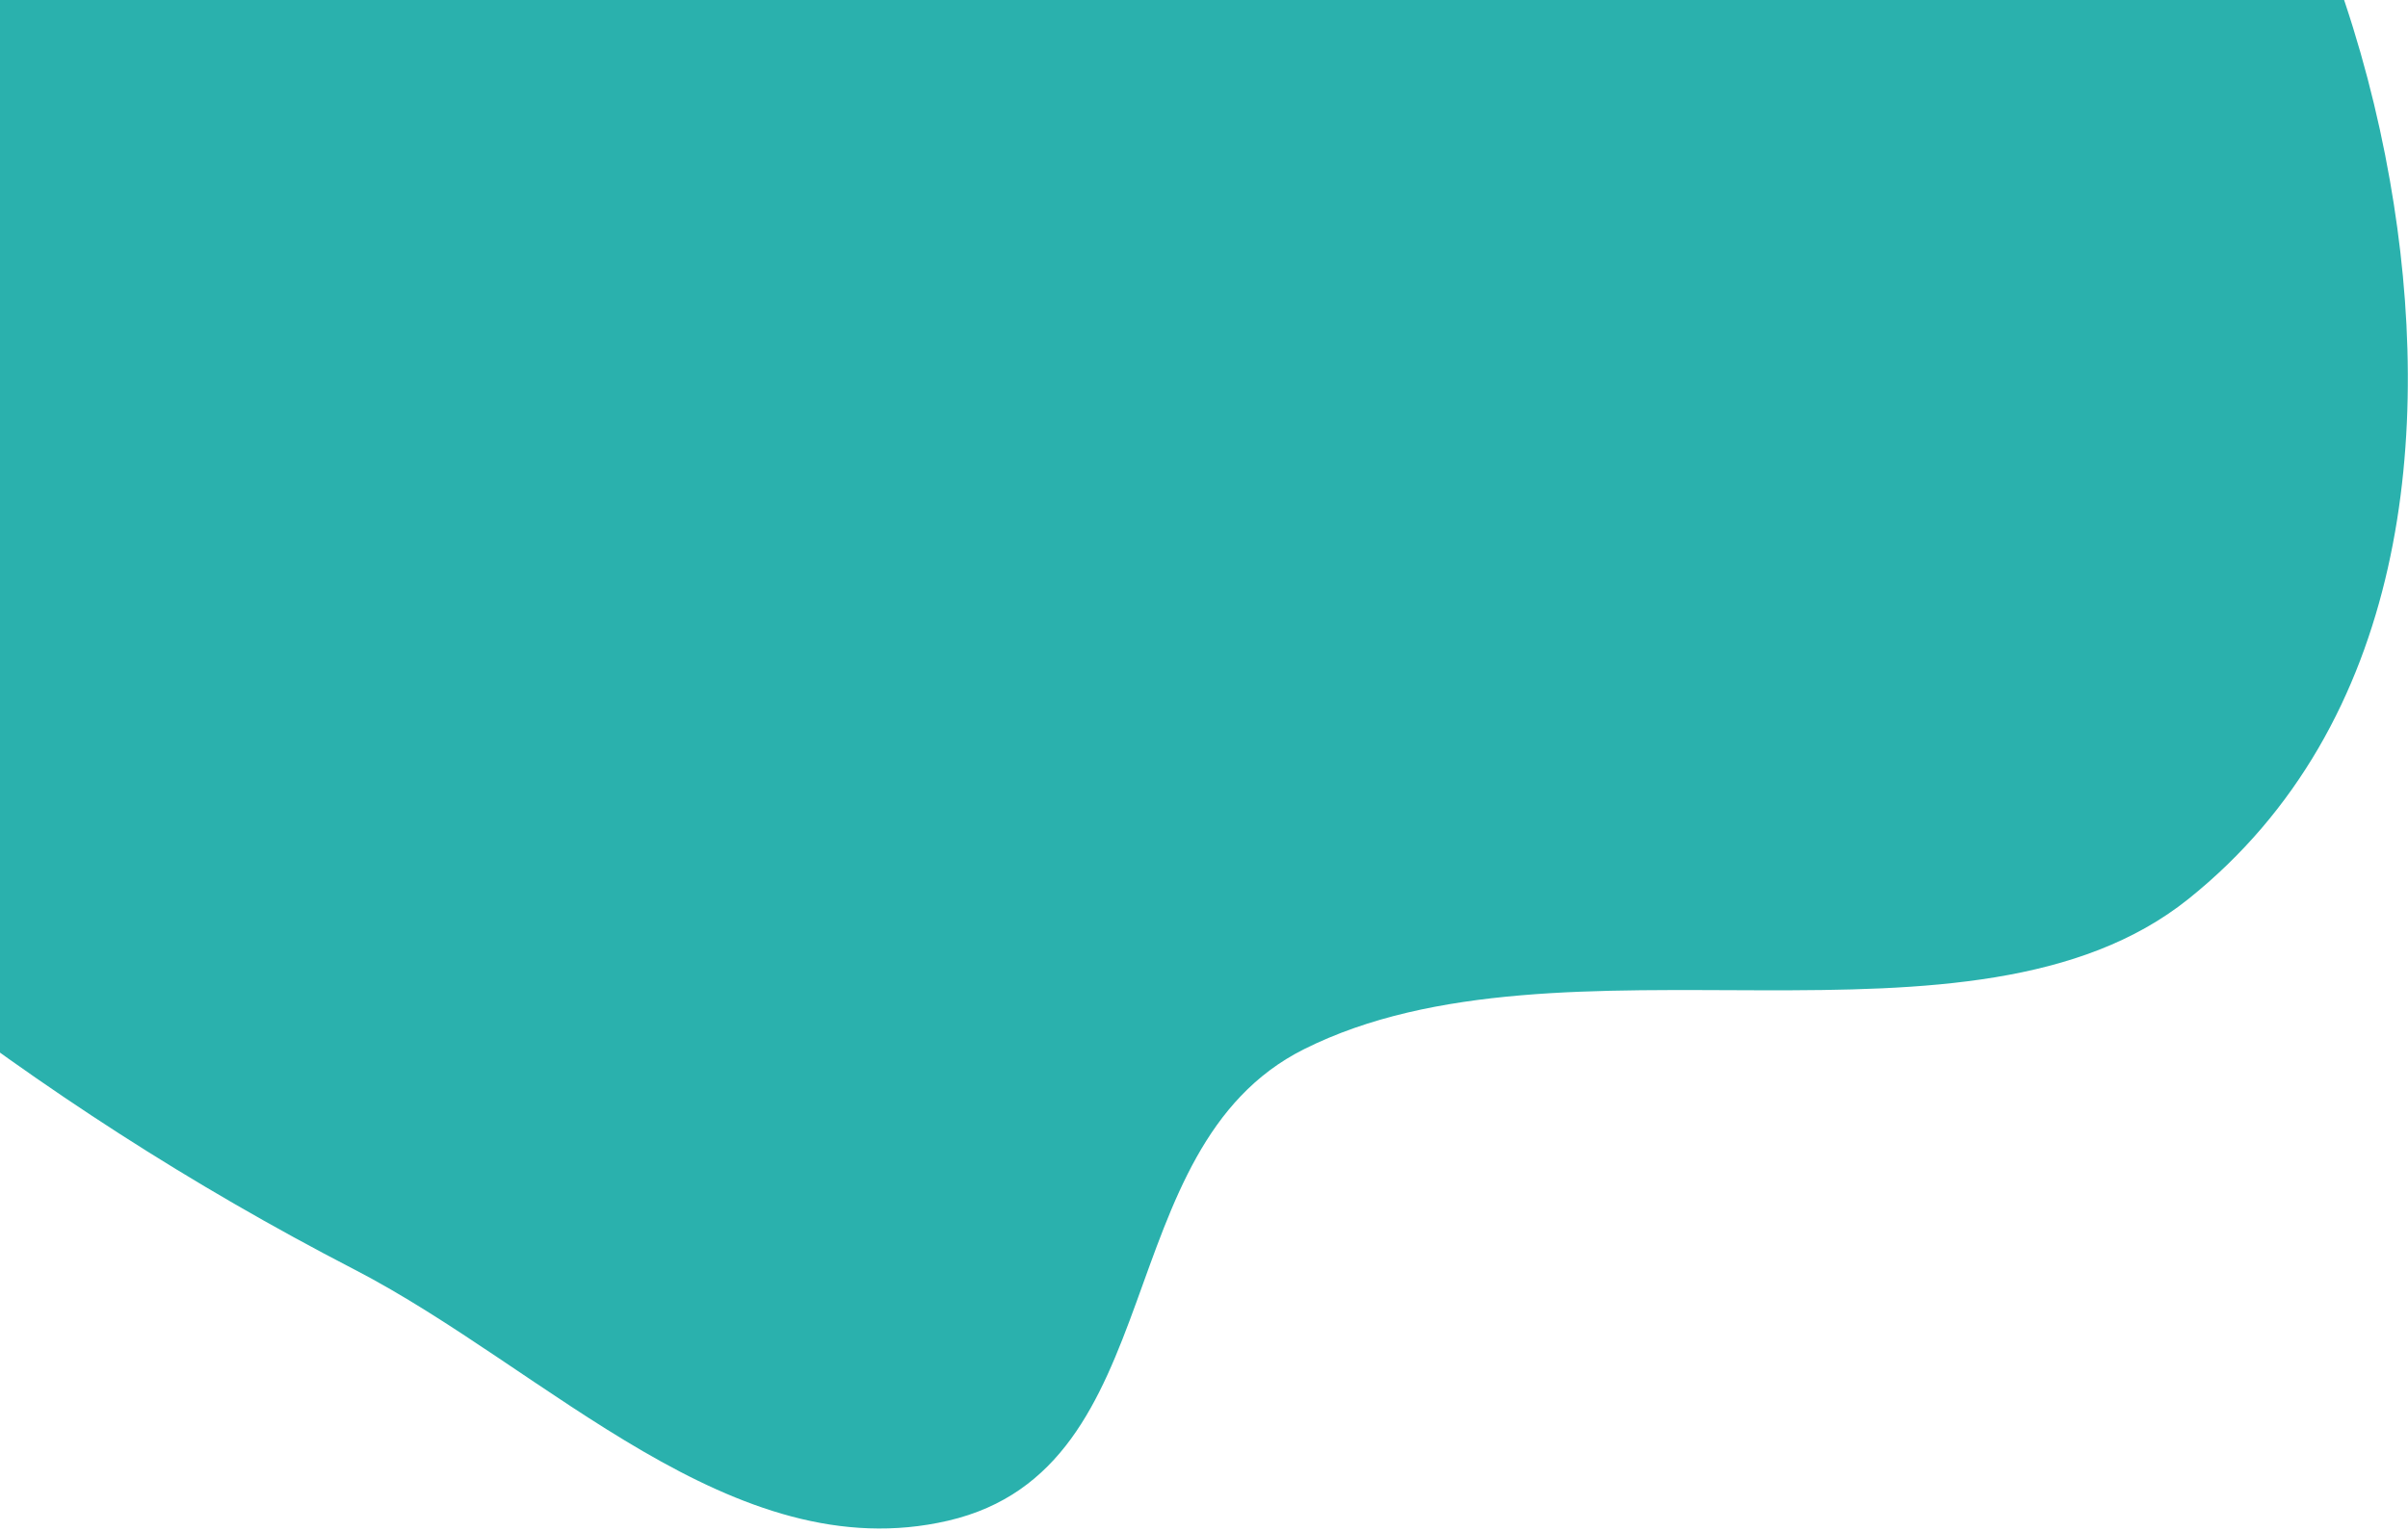
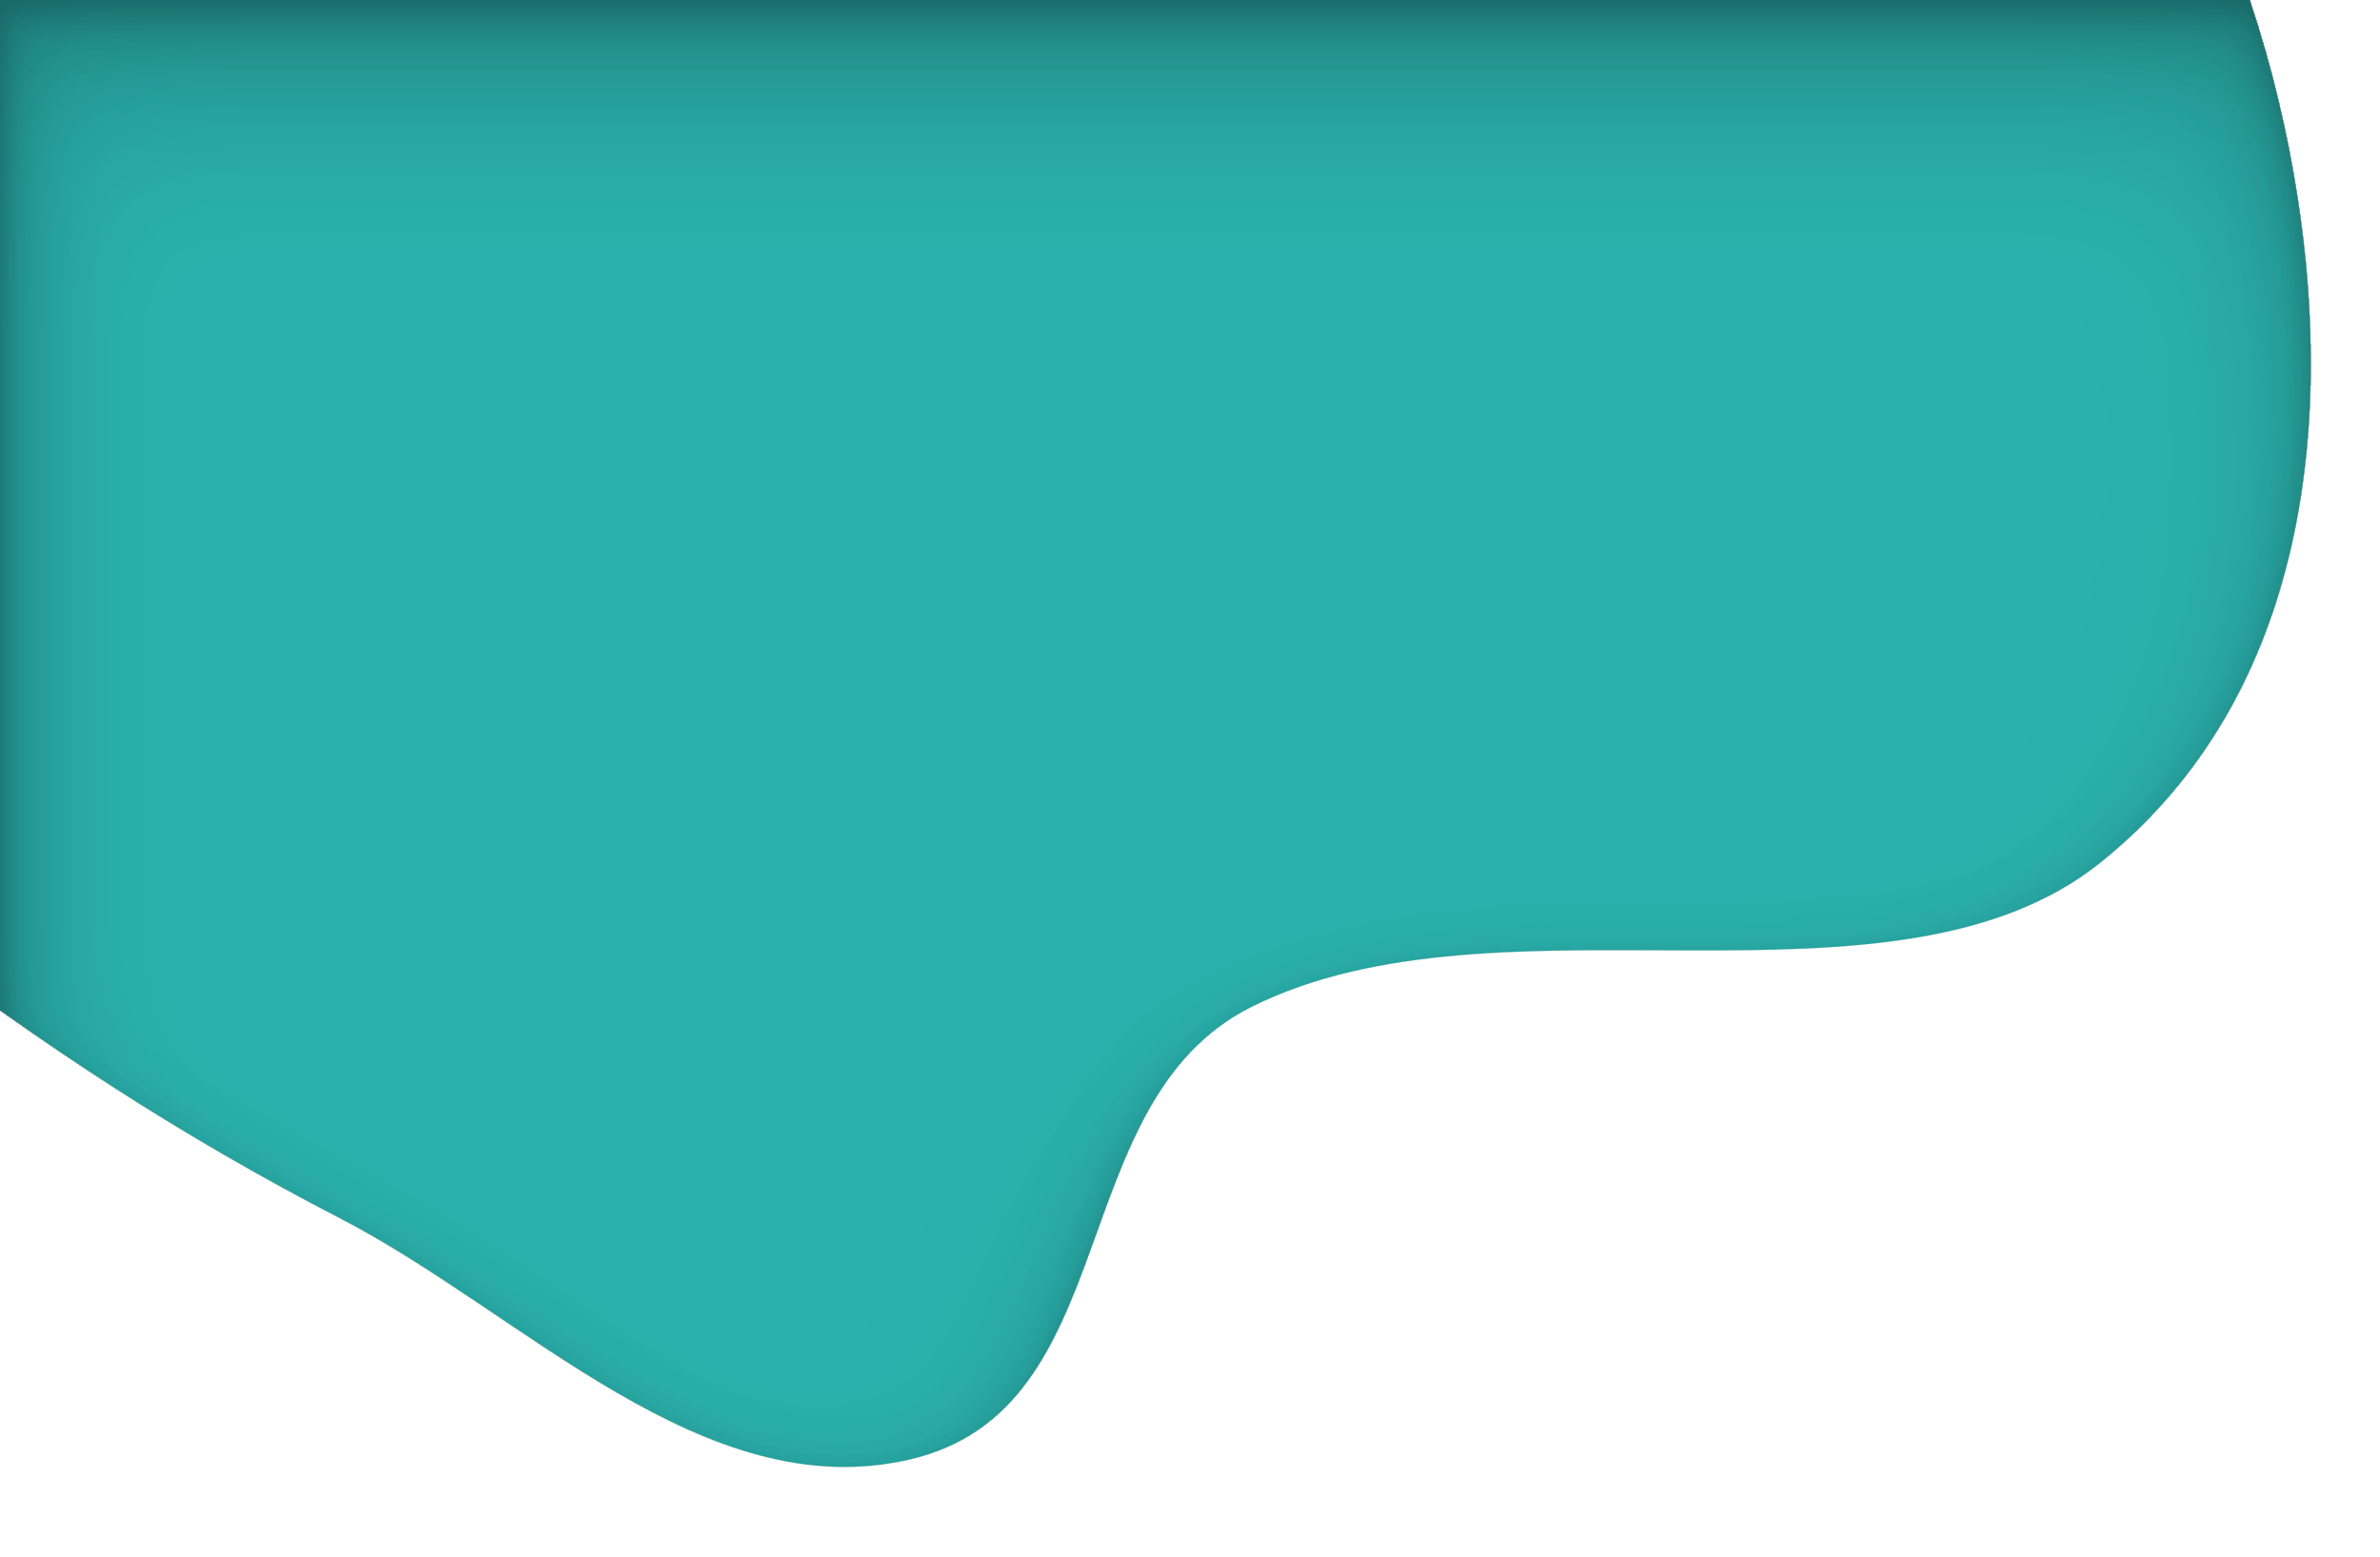
- <svg xmlns="http://www.w3.org/2000/svg" width="368" height="234" viewBox="0 0 368 234" fill="none">
-   <path d="M144.893 232.472C179.339 224.469 168.997 175.578 199.266 160.402C238.868 140.545 301.389 163.88 334.417 137.447C367.939 110.618 371.976 65.892 365.231 27.573C357.936 -13.871 336.581 -56.52 295.607 -83.038C255.115 -109.245 199.468 -115.907 148.459 -112.722C103.26 -109.901 70.199 -81.914 29.591 -66.43C-9.667 -51.462 -62.161 -52.181 -86.278 -23.22C-110.436 5.791 -106.644 46.578 -92.705 80.43C-80.376 110.37 -43.508 127.705 -15.072 149.705C6.655 166.515 28.889 180.998 54.216 194.102C83.567 209.288 112.034 240.106 144.893 232.472Z" fill="#2AB1AD" />
+ <svg xmlns="http://www.w3.org/2000/svg" width="379" height="248" viewBox="0 0 379 248" fill="none">
+   <g filter="url(#filter0_iiii_501_188)">
+     <path d="M144.893 232.472C179.339 224.469 168.997 175.578 199.266 160.402C238.868 140.545 301.389 163.88 334.417 137.447C367.939 110.618 371.976 65.892 365.231 27.573C357.936 -13.871 336.581 -56.52 295.607 -83.038C255.115 -109.245 199.468 -115.907 148.459 -112.722C103.26 -109.901 70.199 -81.914 29.591 -66.43C-9.667 -51.462 -62.161 -52.181 -86.278 -23.22C-110.436 5.791 -106.644 46.578 -92.705 80.43C-80.376 110.37 -43.508 127.705 -15.072 149.705C6.655 166.515 28.889 180.998 54.216 194.102C83.567 209.288 112.034 240.106 144.893 232.472Z" fill="#2AB1AD" />
+   </g>
+   <defs>
+     <filter id="filter0_iiii_501_188" x="-116" y="-131" width="494.355" height="394.829" filterUnits="userSpaceOnUse" color-interpolation-filters="sRGB">
+       <feFlood flood-opacity="0" result="BackgroundImageFix" />
+       <feBlend mode="normal" in="SourceGraphic" in2="BackgroundImageFix" result="shape" />
+       <feColorMatrix in="SourceAlpha" type="matrix" values="0 0 0 0 0 0 0 0 0 0 0 0 0 0 0 0 0 0 127 0" result="hardAlpha" />
+       <feOffset dy="16" />
+       <feGaussianBlur stdDeviation="16" />
+       <feComposite in2="hardAlpha" operator="arithmetic" k2="-1" k3="1" />
+       <feColorMatrix type="matrix" values="0 0 0 0 0 0 0 0 0 0 0 0 0 0 0 0 0 0 0.16 0" />
+       <feBlend mode="normal" in2="shape" result="effect1_innerShadow_501_188" />
+       <feColorMatrix in="SourceAlpha" type="matrix" values="0 0 0 0 0 0 0 0 0 0 0 0 0 0 0 0 0 0 127 0" result="hardAlpha" />
+       <feOffset dy="8" />
+       <feGaussianBlur stdDeviation="8" />
+       <feComposite in2="hardAlpha" operator="arithmetic" k2="-1" k3="1" />
+       <feColorMatrix type="matrix" values="0 0 0 0 0 0 0 0 0 0 0 0 0 0 0 0 0 0 0.12 0" />
+       <feBlend mode="normal" in2="effect1_innerShadow_501_188" result="effect2_innerShadow_501_188" />
+       <feColorMatrix in="SourceAlpha" type="matrix" values="0 0 0 0 0 0 0 0 0 0 0 0 0 0 0 0 0 0 127 0" result="hardAlpha" />
+       <feOffset dy="4" />
+       <feGaussianBlur stdDeviation="4" />
+       <feComposite in2="hardAlpha" operator="arithmetic" k2="-1" k3="1" />
+       <feColorMatrix type="matrix" values="0 0 0 0 0 0 0 0 0 0 0 0 0 0 0 0 0 0 0.12 0" />
+       <feBlend mode="normal" in2="effect2_innerShadow_501_188" result="effect3_innerShadow_501_188" />
+       <feColorMatrix in="SourceAlpha" type="matrix" values="0 0 0 0 0 0 0 0 0 0 0 0 0 0 0 0 0 0 127 0" result="hardAlpha" />
+       <feOffset dy="2" />
+       <feGaussianBlur stdDeviation="2" />
+       <feComposite in2="hardAlpha" operator="arithmetic" k2="-1" k3="1" />
+       <feColorMatrix type="matrix" values="0 0 0 0 0 0 0 0 0 0 0 0 0 0 0 0 0 0 0.12 0" />
+       <feBlend mode="normal" in2="effect3_innerShadow_501_188" result="effect4_innerShadow_501_188" />
+     </filter>
+   </defs>
</svg>
